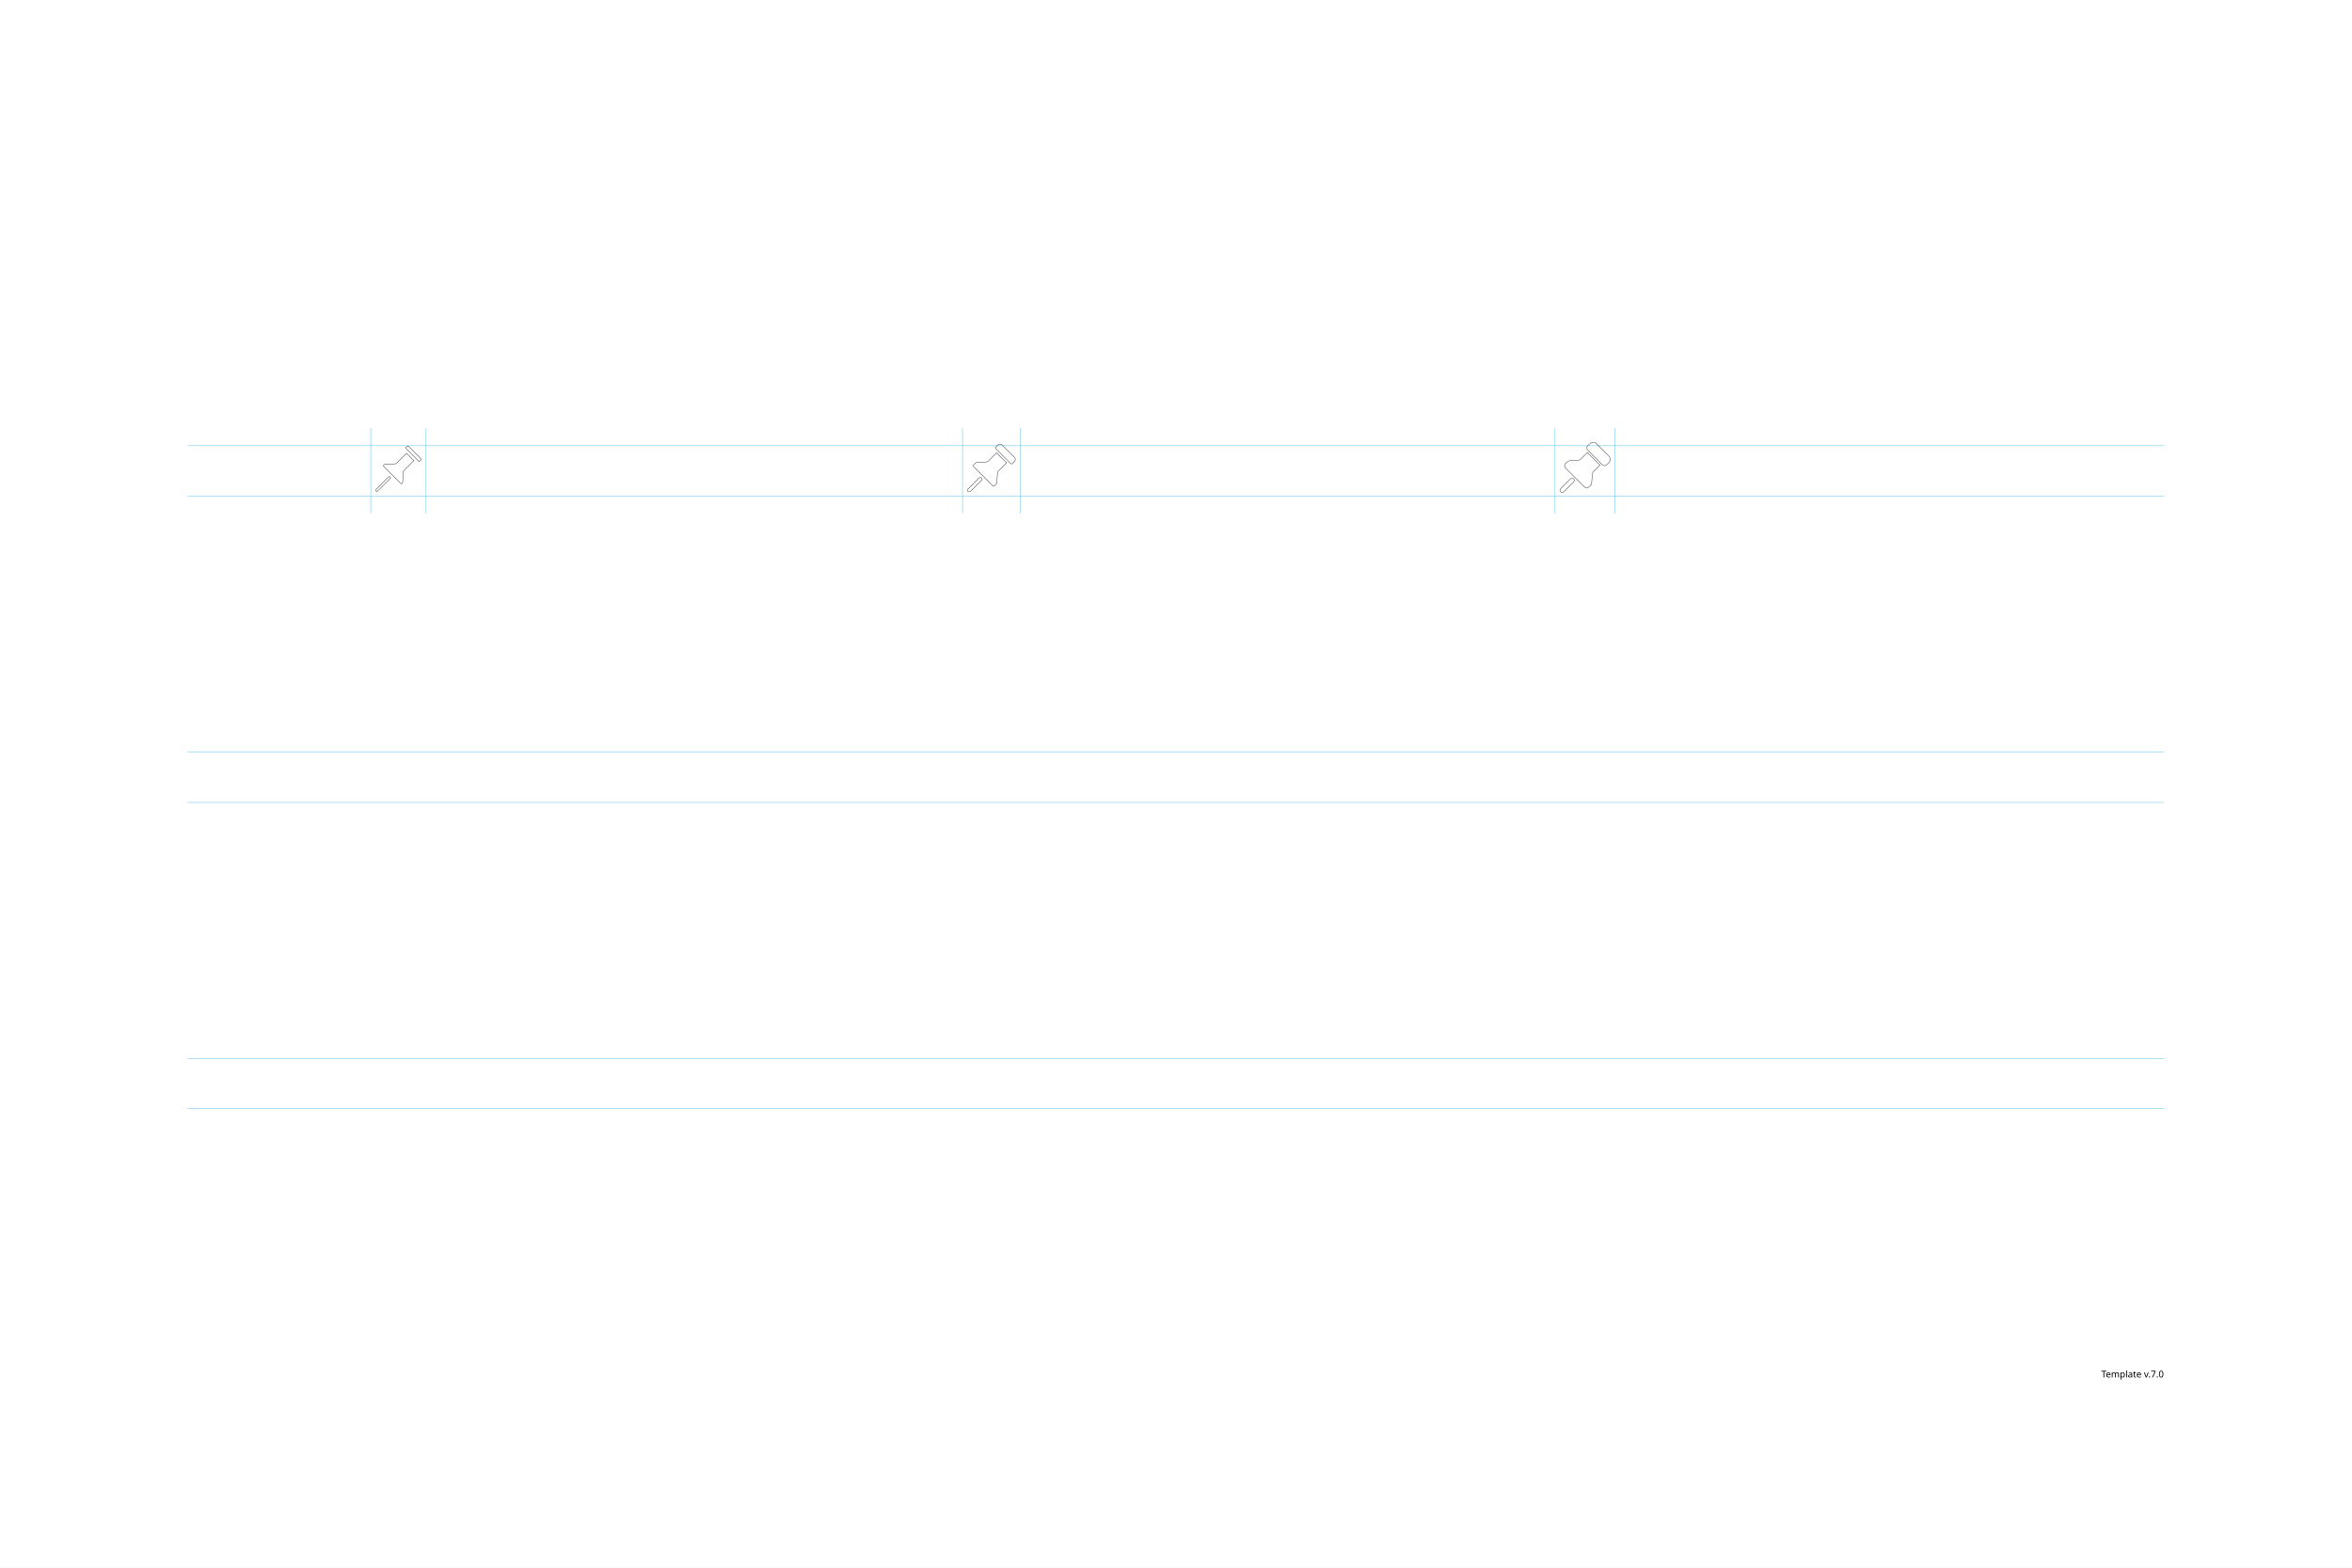
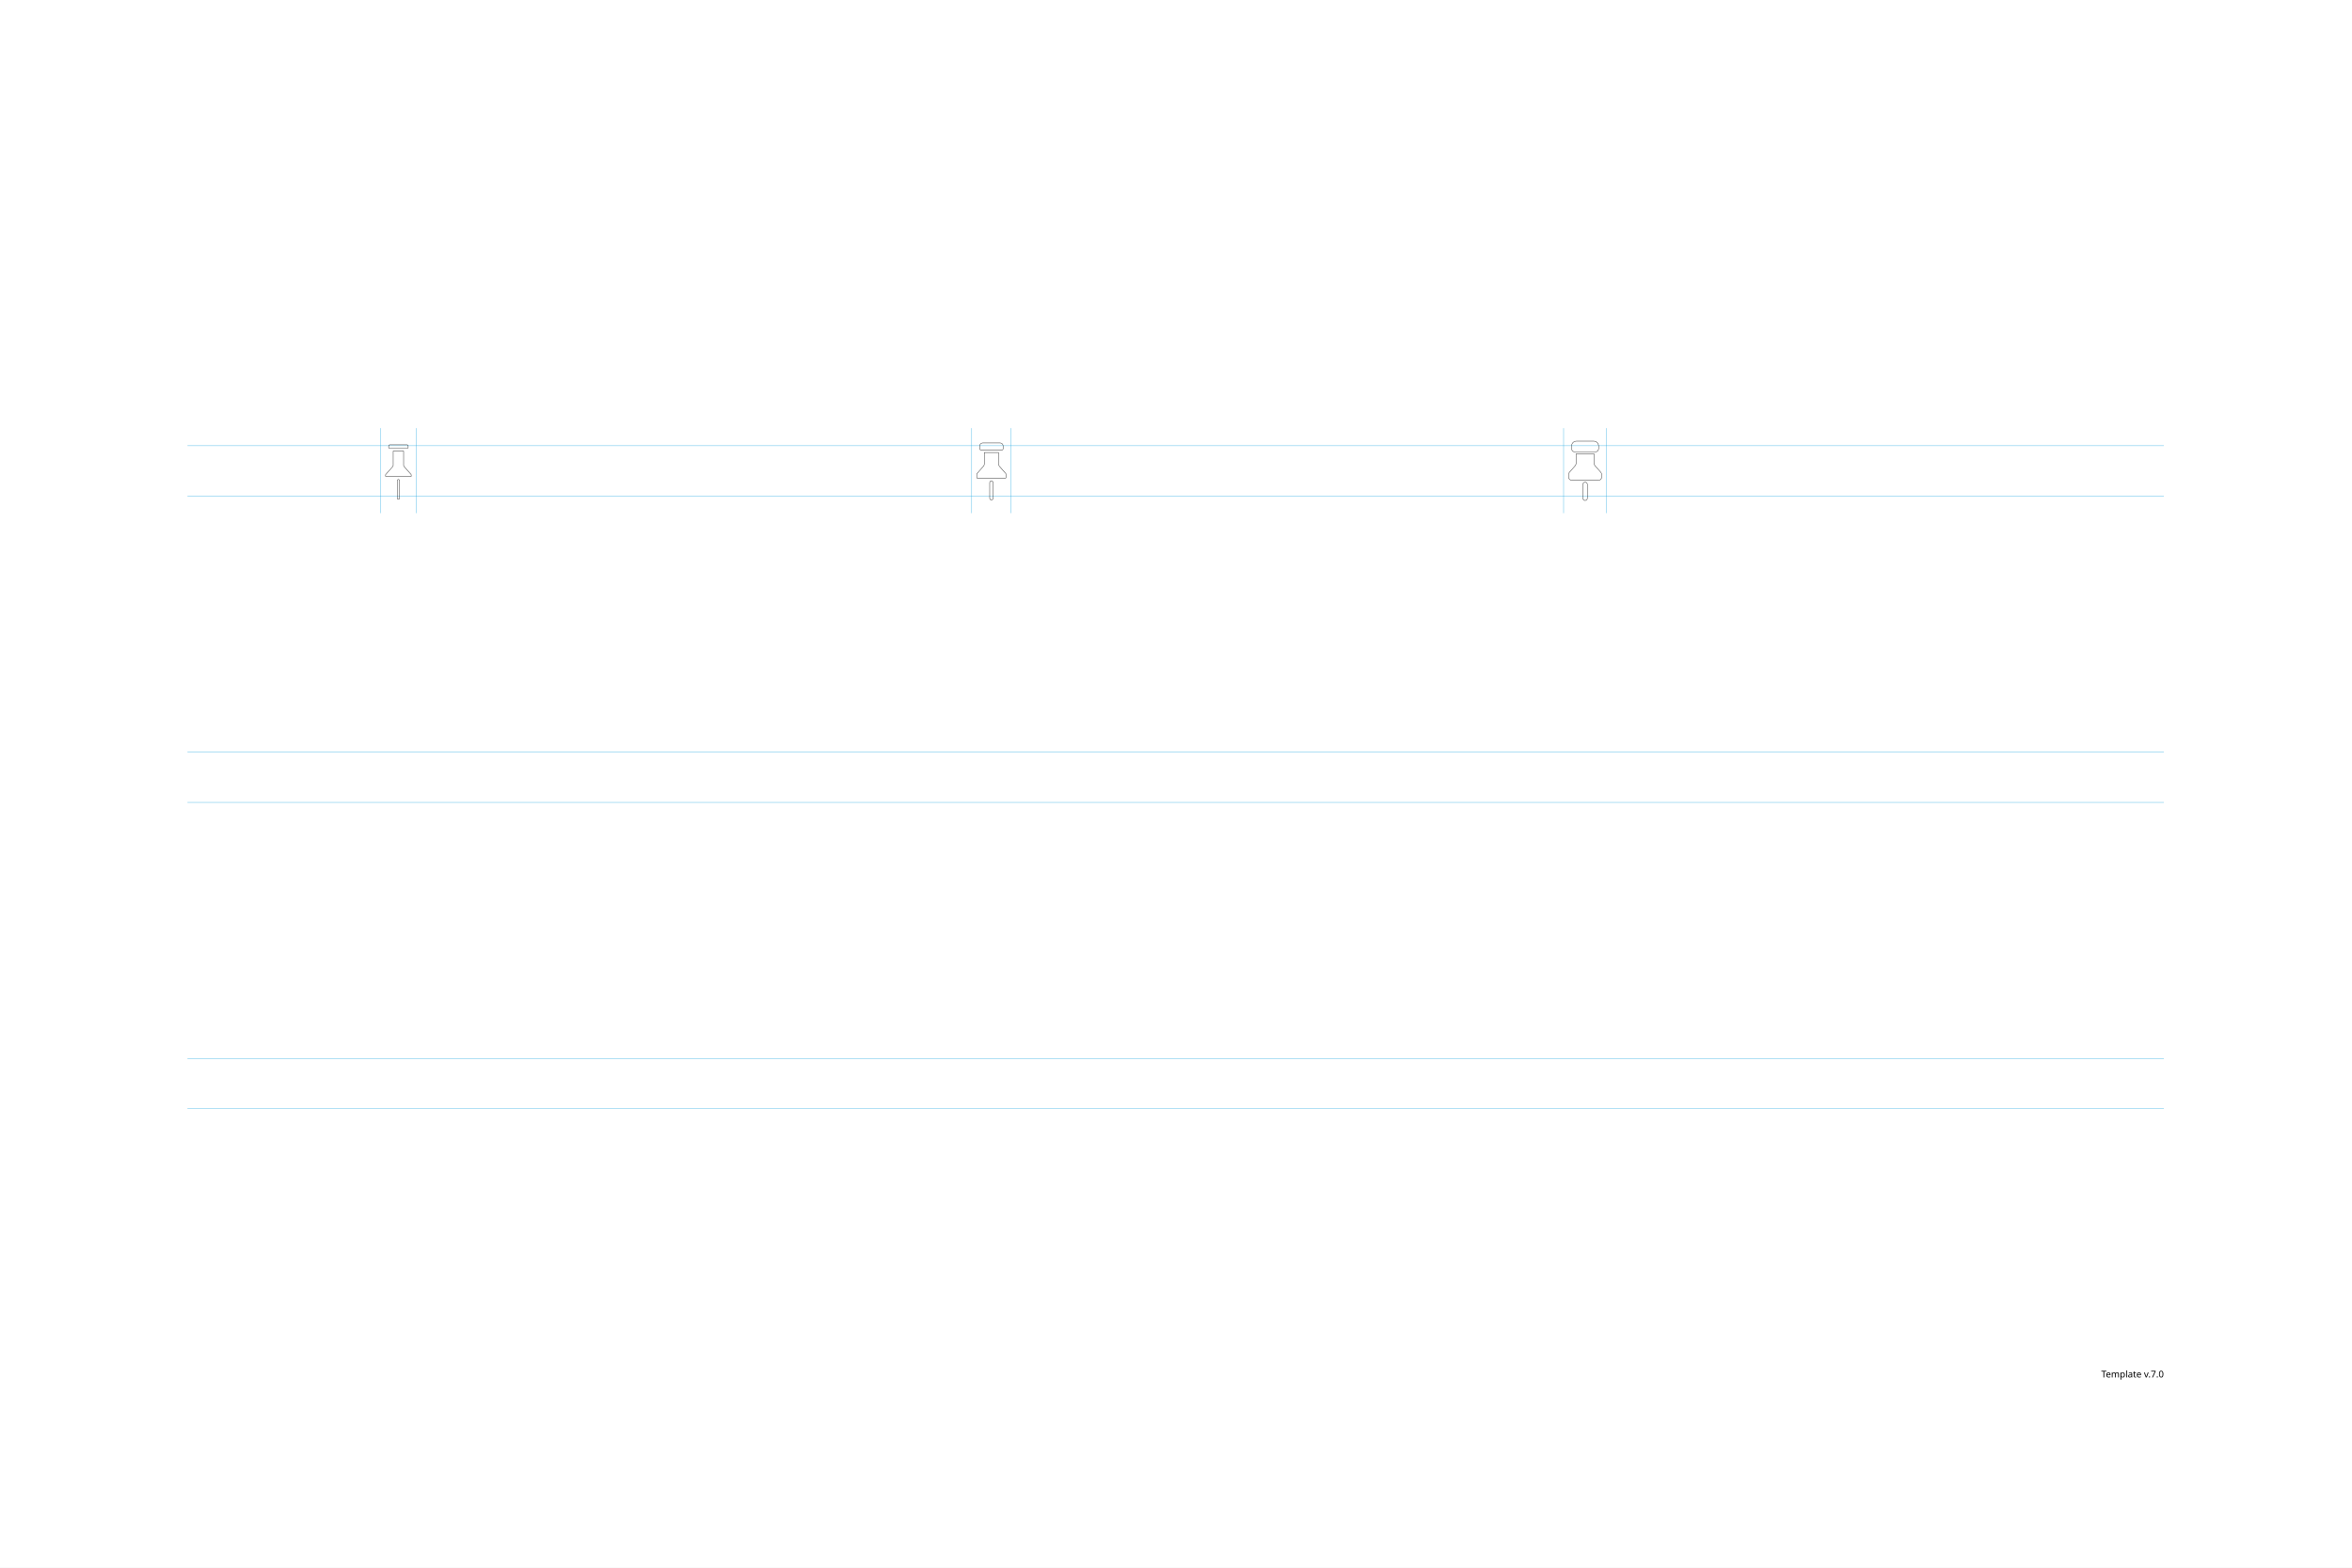
<svg xmlns="http://www.w3.org/2000/svg" version="1.1" viewBox="0 0 3300 2200">
  <style>.defaults {-sfsymbols-variable-value-mode:color;-sfsymbols-draw-reverses-motion-groups:false}
.monochrome-0 {-sfsymbols-motion-group:0}
.multicolor-0:tintColor {-sfsymbols-motion-group:0}
.hierarchical-0:primary {-sfsymbols-motion-group:0}
.monochrome-1 {-sfsymbols-motion-group:1}
.multicolor-1:tintColor {-sfsymbols-motion-group:1}
.hierarchical-1:secondary {-sfsymbols-motion-group:1}
.SFSymbolsPreviewWireframe {fill:none;opacity:1.0;stroke:black;stroke-width:0.5}</style>
  <g id="Notes">
    <rect height="2200" id="artboard" style="fill:white;opacity:1" width="3300" x="0" y="0" />
    <text id="template-version" style="stroke:none;fill:black;font-family:sans-serif;font-size:13;text-anchor:end;" transform="matrix(1 0 0 1 3036 1933)">Template v.7.0</text>
  </g>
  <g id="Guides">
    <line id="Baseline-S" style="fill:none;stroke:#27AAE1;opacity:1;stroke-width:0.5;" x1="263" x2="3036" y1="696" y2="696" />
    <line id="Capline-S" style="fill:none;stroke:#27AAE1;opacity:1;stroke-width:0.5;" x1="263" x2="3036" y1="625.541" y2="625.541" />
    <line id="Baseline-M" style="fill:none;stroke:#27AAE1;opacity:1;stroke-width:0.5;" x1="263" x2="3036" y1="1126" y2="1126" />
    <line id="Capline-M" style="fill:none;stroke:#27AAE1;opacity:1;stroke-width:0.5;" x1="263" x2="3036" y1="1055.541" y2="1055.541" />
    <line id="Baseline-L" style="fill:none;stroke:#27AAE1;opacity:1;stroke-width:0.5;" x1="263" x2="3036" y1="1556" y2="1556" />
    <line id="Capline-L" style="fill:none;stroke:#27AAE1;opacity:1;stroke-width:0.5;" x1="263" x2="3036" y1="1485.541" y2="1485.541" />
-     <line id="left-margin-Black-S" style="fill:none;stroke:#27AAE1;opacity:1;stroke-width:0.5;" x1="2181.806" x2="2181.806" y1="600.785" y2="720.121" />
-     <line id="right-margin-Black-S" style="fill:none;stroke:#27AAE1;opacity:1;stroke-width:0.5;" x1="2266.194" x2="2266.194" y1="600.785" y2="720.121" />
-     <line id="left-margin-Regular-S" style="fill:none;stroke:#27AAE1;opacity:1;stroke-width:0.5;" x1="1350.445" x2="1350.445" y1="600.785" y2="720.121" />
-     <line id="right-margin-Regular-S" style="fill:none;stroke:#27AAE1;opacity:1;stroke-width:0.5;" x1="1431.555" x2="1431.555" y1="600.785" y2="720.121" />
-     <line id="left-margin-Ultralight-S" style="fill:none;stroke:#27AAE1;opacity:1;stroke-width:0.5;" x1="520.181" x2="520.181" y1="600.785" y2="720.121" />
-     <line id="right-margin-Ultralight-S" style="fill:none;stroke:#27AAE1;opacity:1;stroke-width:0.5;" x1="597.819" x2="597.819" y1="600.785" y2="720.121" />
+     <line id="left-margin-Black-S" style="fill:none;stroke:#27AAE1;opacity:1;stroke-width:0.5;" x1="2193.830" x2="2193.830" y1="600.785" y2="720.121" />
+     <line id="right-margin-Black-S" style="fill:none;stroke:#27AAE1;opacity:1;stroke-width:0.5;" x1="2254.170" x2="2254.170" y1="600.785" y2="720.121" />
+     <line id="left-margin-Regular-S" style="fill:none;stroke:#27AAE1;opacity:1;stroke-width:0.5;" x1="1363.352" x2="1363.352" y1="600.785" y2="720.121" />
+     <line id="right-margin-Regular-S" style="fill:none;stroke:#27AAE1;opacity:1;stroke-width:0.5;" x1="1418.648" x2="1418.648" y1="600.785" y2="720.121" />
+     <line id="left-margin-Ultralight-S" style="fill:none;stroke:#27AAE1;opacity:1;stroke-width:0.5;" x1="534.022" x2="534.022" y1="600.785" y2="720.121" />
+     <line id="right-margin-Ultralight-S" style="fill:none;stroke:#27AAE1;opacity:1;stroke-width:0.5;" x1="583.978" x2="583.978" y1="600.785" y2="720.121" />
  </g>
  <g id="Symbols">
-     <g id="Black-S" transform="matrix(1 0 0 1 2181.806 696.0)">
-       <path class="monochrome-0 multicolor-0:tintColor hierarchical-0:primary SFSymbolsPreviewWireframe" d="M58.147,-73.346 L75.433,-56.06 C78.04,-53.453 78.04,-49.227 75.433,-46.62 L72.58,-43.767 C70.9,-42.087 68.176,-42.087 66.496,-43.767 L45.855,-64.409 C44.175,-66.089 44.175,-68.813 45.855,-70.493 L48.707,-73.346 C51.314,-75.952 55.541,-75.952 58.147,-73.346 Z M45.456,-61.032 L63.119,-43.369 L54.304,-34.553 C53.051,-33.301 52.299,-31.635 52.189,-29.867 L51.469,-18.347 C51.395,-17.156 50.888,-16.034 50.045,-15.191 L47.407,-12.553 C45.727,-10.873 43.003,-10.873 41.323,-12.553 L14.64,-39.236 C12.96,-40.916 12.96,-43.64 14.64,-45.32 L17.278,-47.958 C18.121,-48.801 19.244,-49.307 20.434,-49.382 L31.955,-50.102 C33.722,-50.212 35.388,-50.964 36.641,-52.217 L45.456,-61.032 Z" />
-       <path class="monochrome-1 multicolor-1:tintColor hierarchical-1:secondary SFSymbolsPreviewWireframe" d="M26.094,-19.58 L12.343,-5.83 C11.121,-4.607 9.139,-4.607 7.917,-5.83 C6.694,-7.052 6.694,-9.034 7.917,-10.256 L21.667,-24.007 C22.89,-25.229 24.871,-25.229 26.094,-24.007 C27.316,-22.784 27.316,-20.803 26.094,-19.58 Z" />
+     <g id="Black-S" transform="matrix(1 0 0 1 2193.830 696.0)">
+       <path class="monochrome-0 multicolor-0:tintColor hierarchical-0:primary SFSymbolsPreviewWireframe" d="M17.947,-76.911 L42.392,-76.911 C46.079,-76.911 49.067,-73.923 49.067,-70.236 L49.067,-66.201 C49.067,-63.826 47.141,-61.9 44.766,-61.9 L15.574,-61.9 C13.198,-61.9 11.272,-63.826 11.272,-66.201 L11.272,-70.236 C11.272,-73.923 14.26,-76.911 17.947,-76.911 Z M17.68,-59.23 L42.659,-59.23 L42.659,-46.763 C42.659,-44.992 43.306,-43.282 44.478,-41.954 L52.115,-33.299 C52.904,-32.404 53.339,-31.253 53.339,-30.06 L53.339,-26.33 C53.339,-23.954 51.413,-22.028 49.038,-22.028 L11.302,-22.028 C8.926,-22.028 7,-23.954 7,-26.33 L7,-30.06 C7,-31.253 7.435,-32.404 8.225,-33.299 L15.862,-41.954 C17.033,-43.282 17.68,-44.992 17.68,-46.763 L17.68,-59.23 Z" />
+       <path class="monochrome-1 multicolor-1:tintColor hierarchical-1:secondary SFSymbolsPreviewWireframe" d="M33.3,-16.228 L33.3,3.219 C33.3,4.947 31.898,6.348 30.17,6.348 C28.441,6.348 27.04,4.947 27.04,3.219 L27.04,-16.228 C27.04,-17.957 28.441,-19.358 30.17,-19.358 C31.898,-19.358 33.3,-17.957 33.3,-16.228 Z" />
    </g>
-     <g id="Regular-S" transform="matrix(1 0 0 1 1350.445 696.0)">
-       <path class="monochrome-0 multicolor-0:tintColor hierarchical-0:primary SFSymbolsPreviewWireframe" d="M55.608,-71.563 L72.893,-54.277 C74.515,-52.655 74.515,-50.025 72.893,-48.403 L70.04,-45.55 C69.345,-44.855 68.218,-44.855 67.523,-45.55 L46.881,-66.192 C46.186,-66.887 46.186,-68.014 46.881,-68.71 L49.734,-71.563 C51.356,-73.185 53.986,-73.185 55.608,-71.563 Z M47.741,-60.507 L61.838,-46.411 L50.416,-34.988 C49.598,-34.17 49.107,-33.082 49.035,-31.928 L48.196,-18.504 C48.16,-17.927 47.914,-17.383 47.505,-16.974 L44.867,-14.336 C44.172,-13.641 43.045,-13.641 42.35,-14.336 L15.667,-41.019 C14.971,-41.714 14.971,-42.841 15.667,-43.537 L18.305,-46.175 C18.713,-46.583 19.258,-46.829 19.835,-46.865 L33.259,-47.704 C34.413,-47.776 35.501,-48.267 36.319,-49.085 L47.741,-60.507 Z" />
-       <path class="monochrome-1 multicolor-1:tintColor hierarchical-1:secondary SFSymbolsPreviewWireframe" d="M26.596,-21.909 L11.052,-6.364 C10.125,-5.438 8.622,-5.438 7.695,-6.364 C6.768,-7.291 6.768,-8.794 7.695,-9.721 L23.239,-25.265 C24.166,-26.192 25.669,-26.192 26.596,-25.265 C27.523,-24.338 27.523,-22.836 26.596,-21.909 Z" />
+     <g id="Regular-S" transform="matrix(1 0 0 1 1363.352 696.0)">
+       <path class="monochrome-0 multicolor-0:tintColor hierarchical-0:primary SFSymbolsPreviewWireframe" d="M15.425,-74.389 L39.871,-74.389 C42.164,-74.389 44.024,-72.53 44.024,-70.236 L44.024,-66.201 C44.024,-65.218 43.227,-64.421 42.244,-64.421 L13.052,-64.421 C12.069,-64.421 11.272,-65.218 11.272,-66.201 L11.272,-70.236 C11.272,-72.53 13.132,-74.389 15.425,-74.389 Z M17.68,-61.01 L37.616,-61.01 L37.616,-44.856 C37.616,-43.7 38.038,-42.583 38.803,-41.716 L47.702,-31.63 C48.085,-31.197 48.296,-30.638 48.296,-30.06 L48.296,-26.33 C48.296,-25.346 47.499,-24.55 46.516,-24.55 L8.78,-24.55 C7.797,-24.55 7,-25.346 7,-26.33 L7,-30.06 C7,-30.638 7.211,-31.197 7.594,-31.63 L16.493,-41.716 C17.258,-42.583 17.68,-43.7 17.68,-44.856 L17.68,-61.01 Z" />
+       <path class="monochrome-1 multicolor-1:tintColor hierarchical-1:secondary SFSymbolsPreviewWireframe" d="M30.021,-18.765 L30.021,3.219 C30.021,4.529 28.959,5.592 27.648,5.592 C26.337,5.592 25.275,4.529 25.275,3.219 L25.275,-18.765 C25.275,-20.075 26.337,-21.138 27.648,-21.138 C28.959,-21.138 30.021,-20.075 30.021,-18.765 Z" />
    </g>
-     <g id="Ultralight-S" transform="matrix(1 0 0 1 520.181 696.0)">
-       <path class="monochrome-0 multicolor-0:tintColor hierarchical-0:primary SFSymbolsPreviewWireframe" d="M52.919,-69.675 L70.204,-52.389 C70.784,-51.81 70.784,-50.871 70.204,-50.291 L68.295,-48.382 C68.121,-48.209 67.84,-48.209 67.666,-48.382 L48.912,-67.136 C48.738,-67.31 48.738,-67.592 48.912,-67.766 L50.821,-69.675 C51.4,-70.254 52.339,-70.254 52.919,-69.675 Z M50.192,-59.983 L60.513,-49.662 L46.299,-35.448 C45.941,-35.091 45.726,-34.615 45.695,-34.11 L44.747,-18.95 C44.741,-18.842 44.695,-18.74 44.618,-18.664 L43.122,-17.168 C42.948,-16.994 42.667,-16.994 42.493,-17.168 L17.698,-41.963 C17.524,-42.137 17.524,-42.419 17.698,-42.593 L19.193,-44.088 C19.27,-44.165 19.372,-44.211 19.48,-44.218 L34.639,-45.165 C35.144,-45.197 35.62,-45.412 35.978,-45.769 L50.192,-59.983 Z" />
-       <path class="monochrome-1 multicolor-1:tintColor hierarchical-1:secondary SFSymbolsPreviewWireframe" d="M27.158,-24.405 L9.684,-6.931 C9.07,-6.317 8.075,-6.317 7.461,-6.931 C6.846,-7.545 6.846,-8.54 7.461,-9.154 L24.935,-26.629 C25.549,-27.243 26.544,-27.243 27.158,-26.629 C27.772,-26.015 27.772,-25.019 27.158,-24.405 Z" />
+     <g id="Ultralight-S" transform="matrix(1 0 0 1 534.022 696.0)">
+       <path class="monochrome-0 multicolor-0:tintColor hierarchical-0:primary SFSymbolsPreviewWireframe" d="M12.755,-71.719 L37.201,-71.719 C38.02,-71.719 38.684,-71.055 38.684,-70.236 L38.684,-67.536 C38.684,-67.291 38.485,-67.091 38.239,-67.091 L11.717,-67.091 C11.471,-67.091 11.272,-67.291 11.272,-67.536 L11.272,-70.236 C11.272,-71.055 11.936,-71.719 12.755,-71.719 Z M17.68,-62.938 L32.276,-62.938 L32.276,-42.837 C32.276,-42.331 32.461,-41.843 32.796,-41.463 L42.845,-30.074 C42.916,-29.993 42.956,-29.888 42.956,-29.78 L42.956,-27.665 C42.956,-27.419 42.757,-27.22 42.511,-27.22 L7.445,-27.22 C7.199,-27.22 7,-27.419 7,-27.665 L7,-29.78 C7,-29.888 7.04,-29.993 7.111,-30.074 L17.16,-41.463 C17.495,-41.843 17.68,-42.331 17.68,-42.837 L17.68,-62.938 Z" />
+       <path class="monochrome-1 multicolor-1:tintColor hierarchical-1:secondary SFSymbolsPreviewWireframe" d="M26.55,-21.494 L26.55,3.219 C26.55,4.087 25.846,4.791 24.978,4.791 C24.11,4.791 23.406,4.087 23.406,3.219 L23.406,-21.494 C23.406,-22.362 24.11,-23.066 24.978,-23.066 C25.846,-23.066 26.55,-22.362 26.55,-21.494 Z" />
    </g>
  </g>
</svg>
